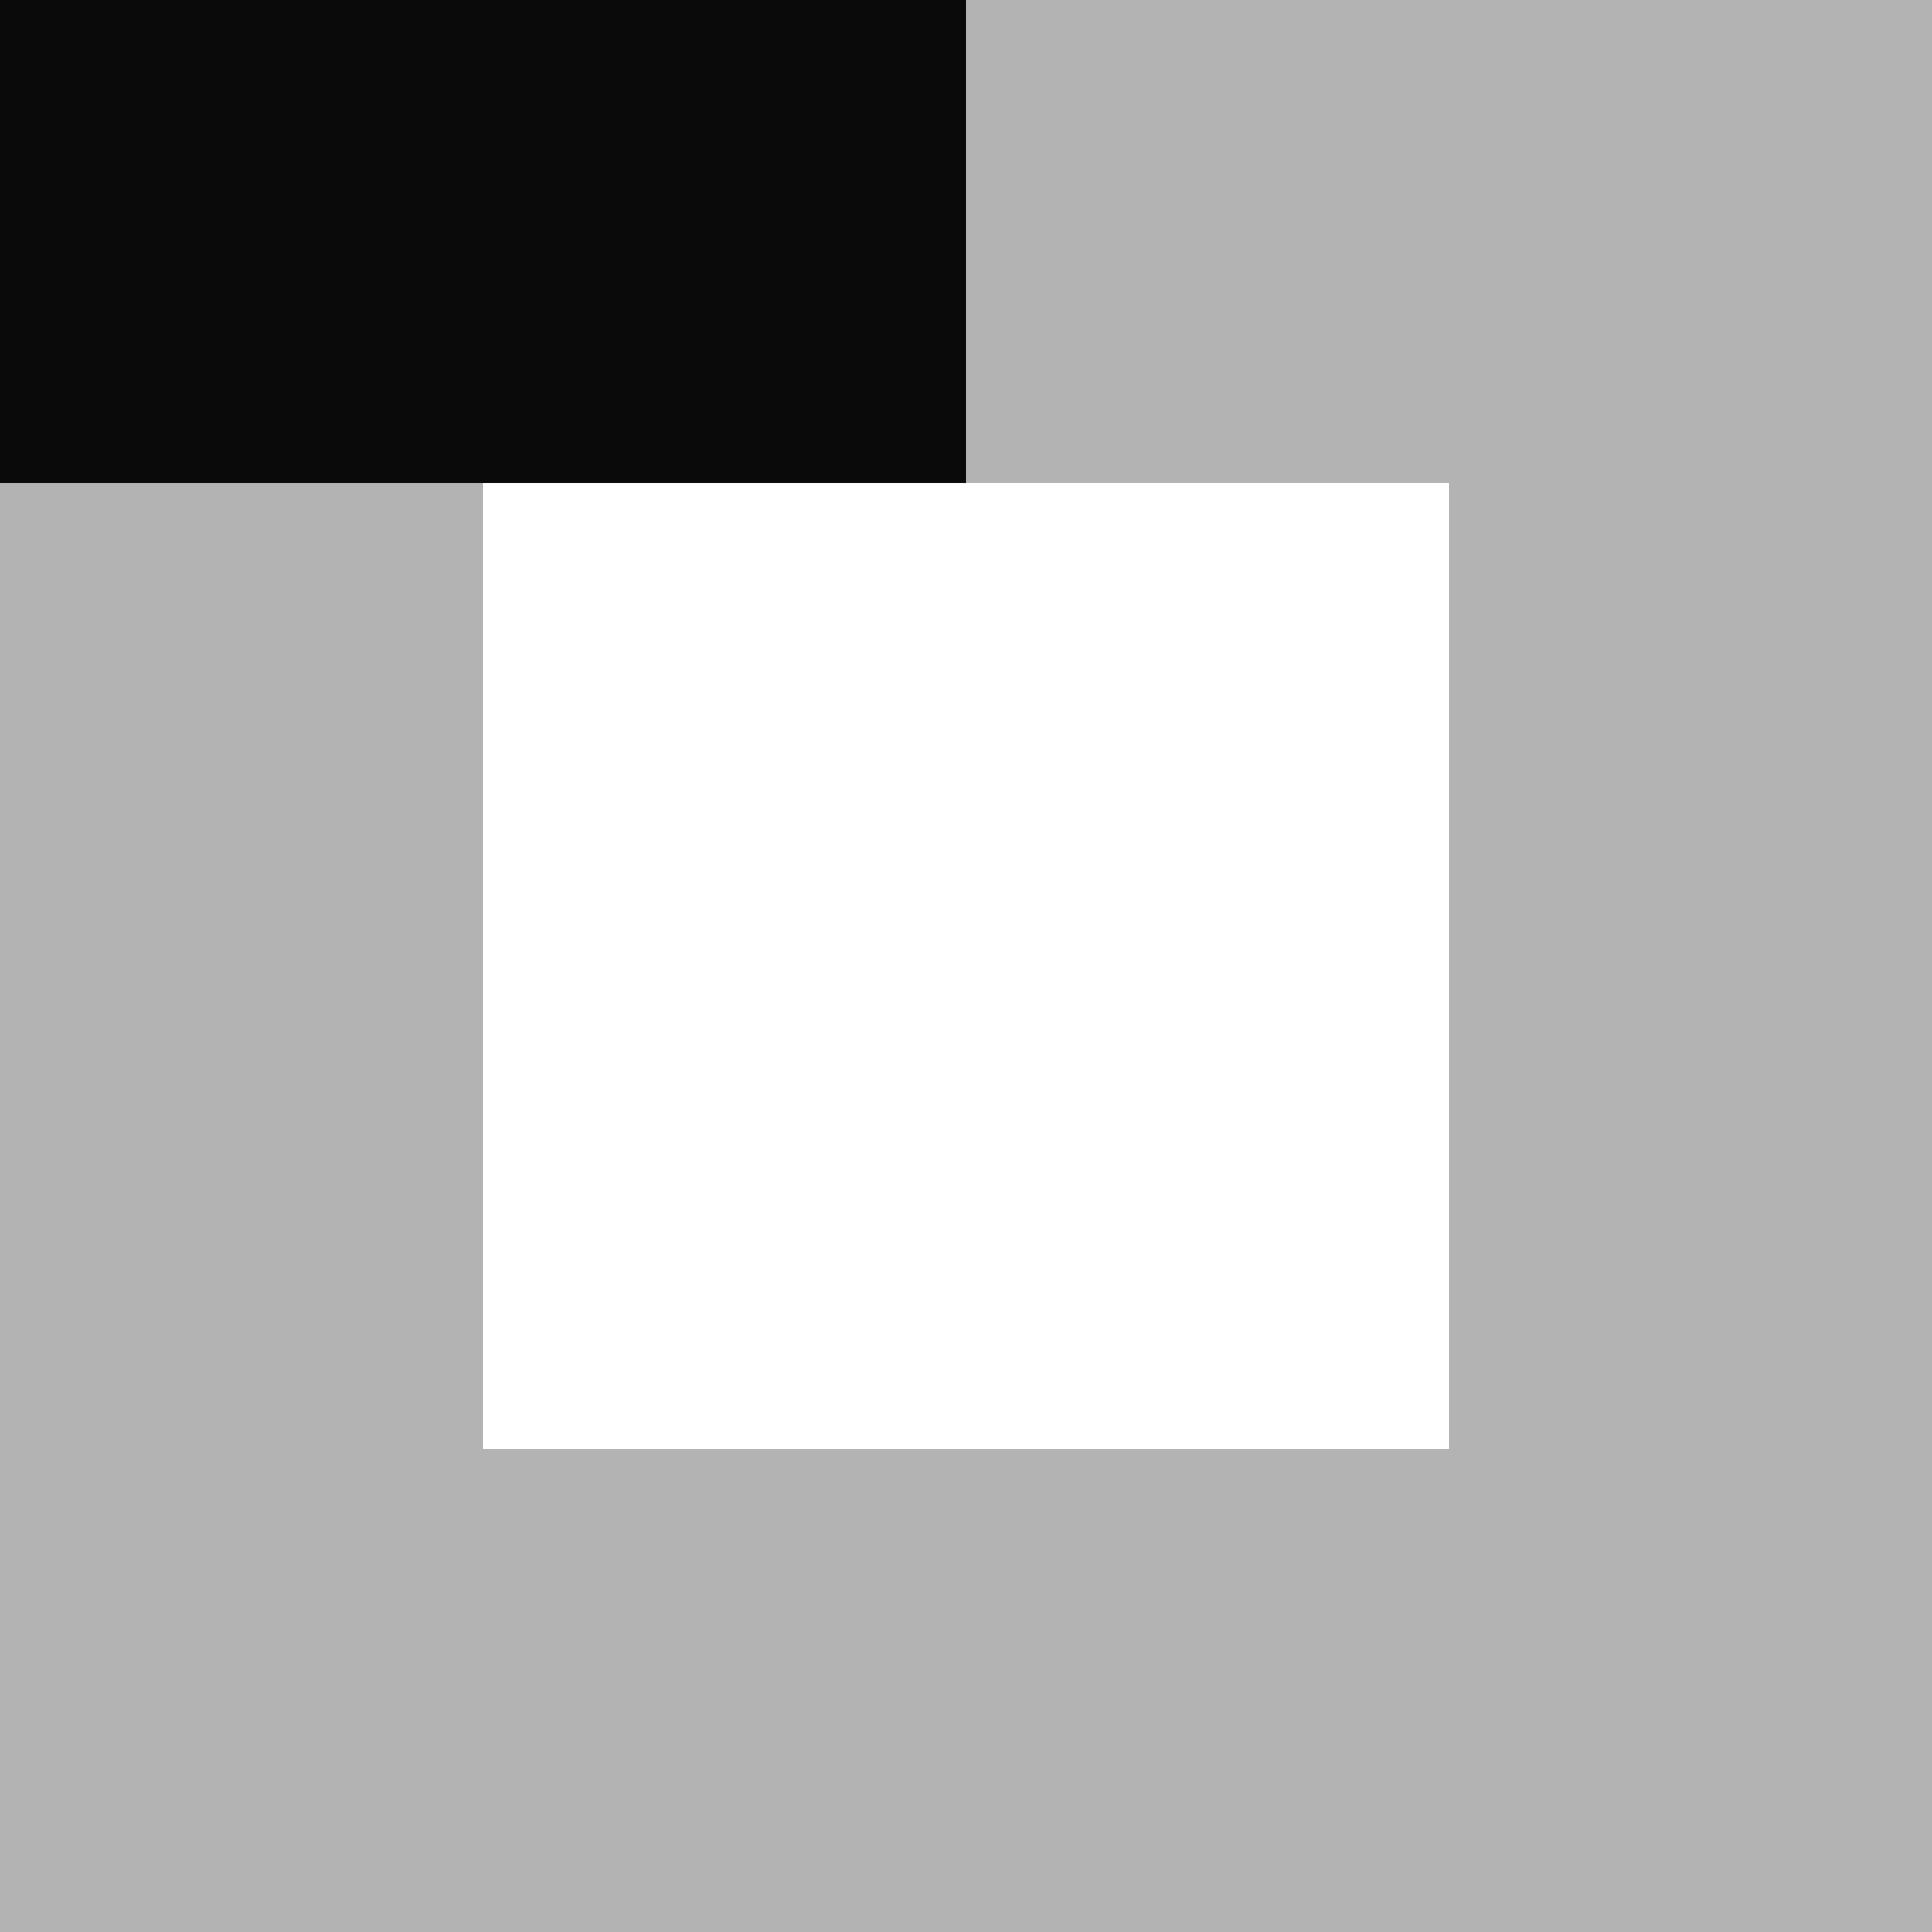
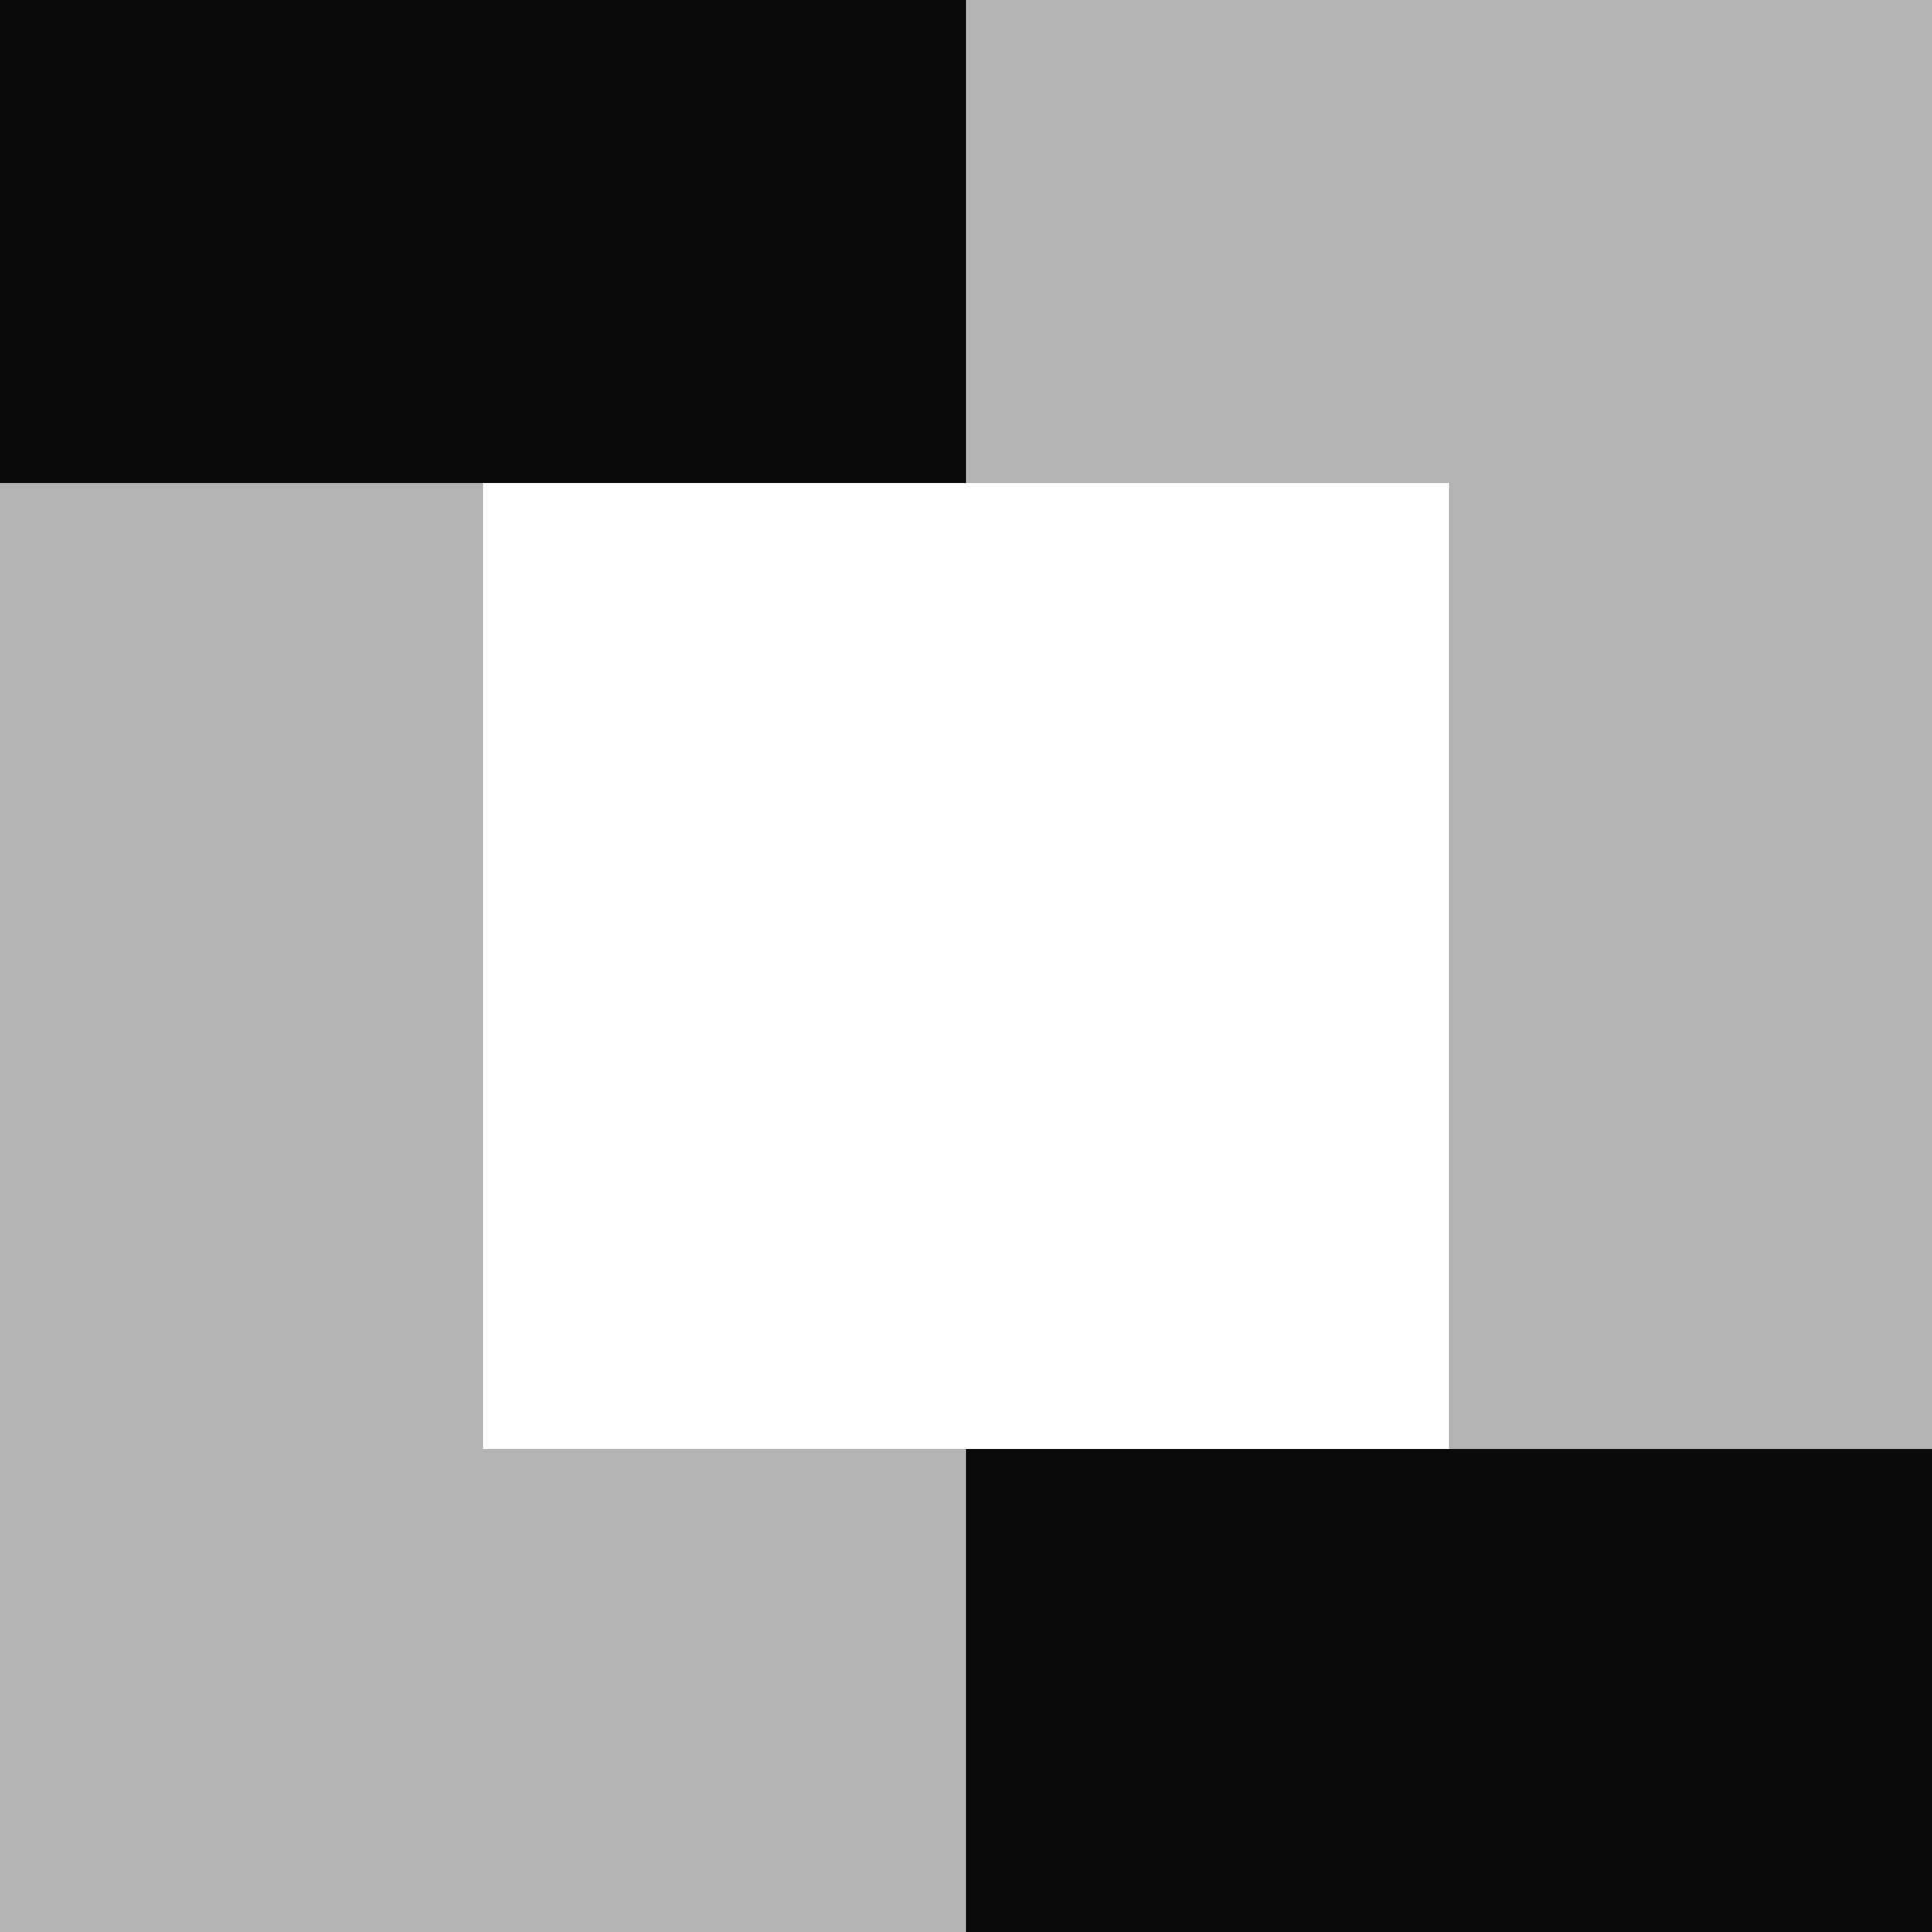
- <svg xmlns="http://www.w3.org/2000/svg" width="16" height="16" viewBox="52 -51 16 16" version="1.1" style="fill:none;stroke-linecap:round;stroke-linejoin:round" id="svg14">
-   <defs id="defs14" />
-   <path d="m 60,-51 v 4 h 4 v 8 h -8 v -8 H 52 v 12 h 8 8 V -51 Z" style="opacity:0.8;fill:#a0a0a0;fill-opacity:1" id="path16" />
-   <path d="m 52,-51 v 4 h 4 4 V -51 Z" style="fill:#0a0a0a;fill-opacity:1" id="path15" />
+ <svg xmlns="http://www.w3.org/2000/svg" width="16" height="16" viewBox="52 -51 16 16" version="1.1" style="fill:none;stroke-linecap:round;stroke-linejoin:round" id="svg19">
+   <defs id="defs19" />
+   <path d="m 60,-35 v -4 h -4 v -8 H 52 v 12 z" style="opacity:0.8;fill:#a0a0a0;fill-opacity:1;stroke:none" id="path23" />
+   <path d="m 68,-39 h -4 -4 v 4 h 8 z" style="fill:#0a0a0a;fill-opacity:1;stroke:none" id="path22" />
+   <path d="m 60,-51 v 4 h 4 v 8 h 4 V -51 Z" style="opacity:0.8;fill:#a0a0a0;fill-opacity:1;stroke:none" id="path21" />
+   <path d="m 52,-51 v 4 h 4 4 V -51 Z" style="fill:#0a0a0a;fill-opacity:1;stroke:none" id="path20" />
</svg>
